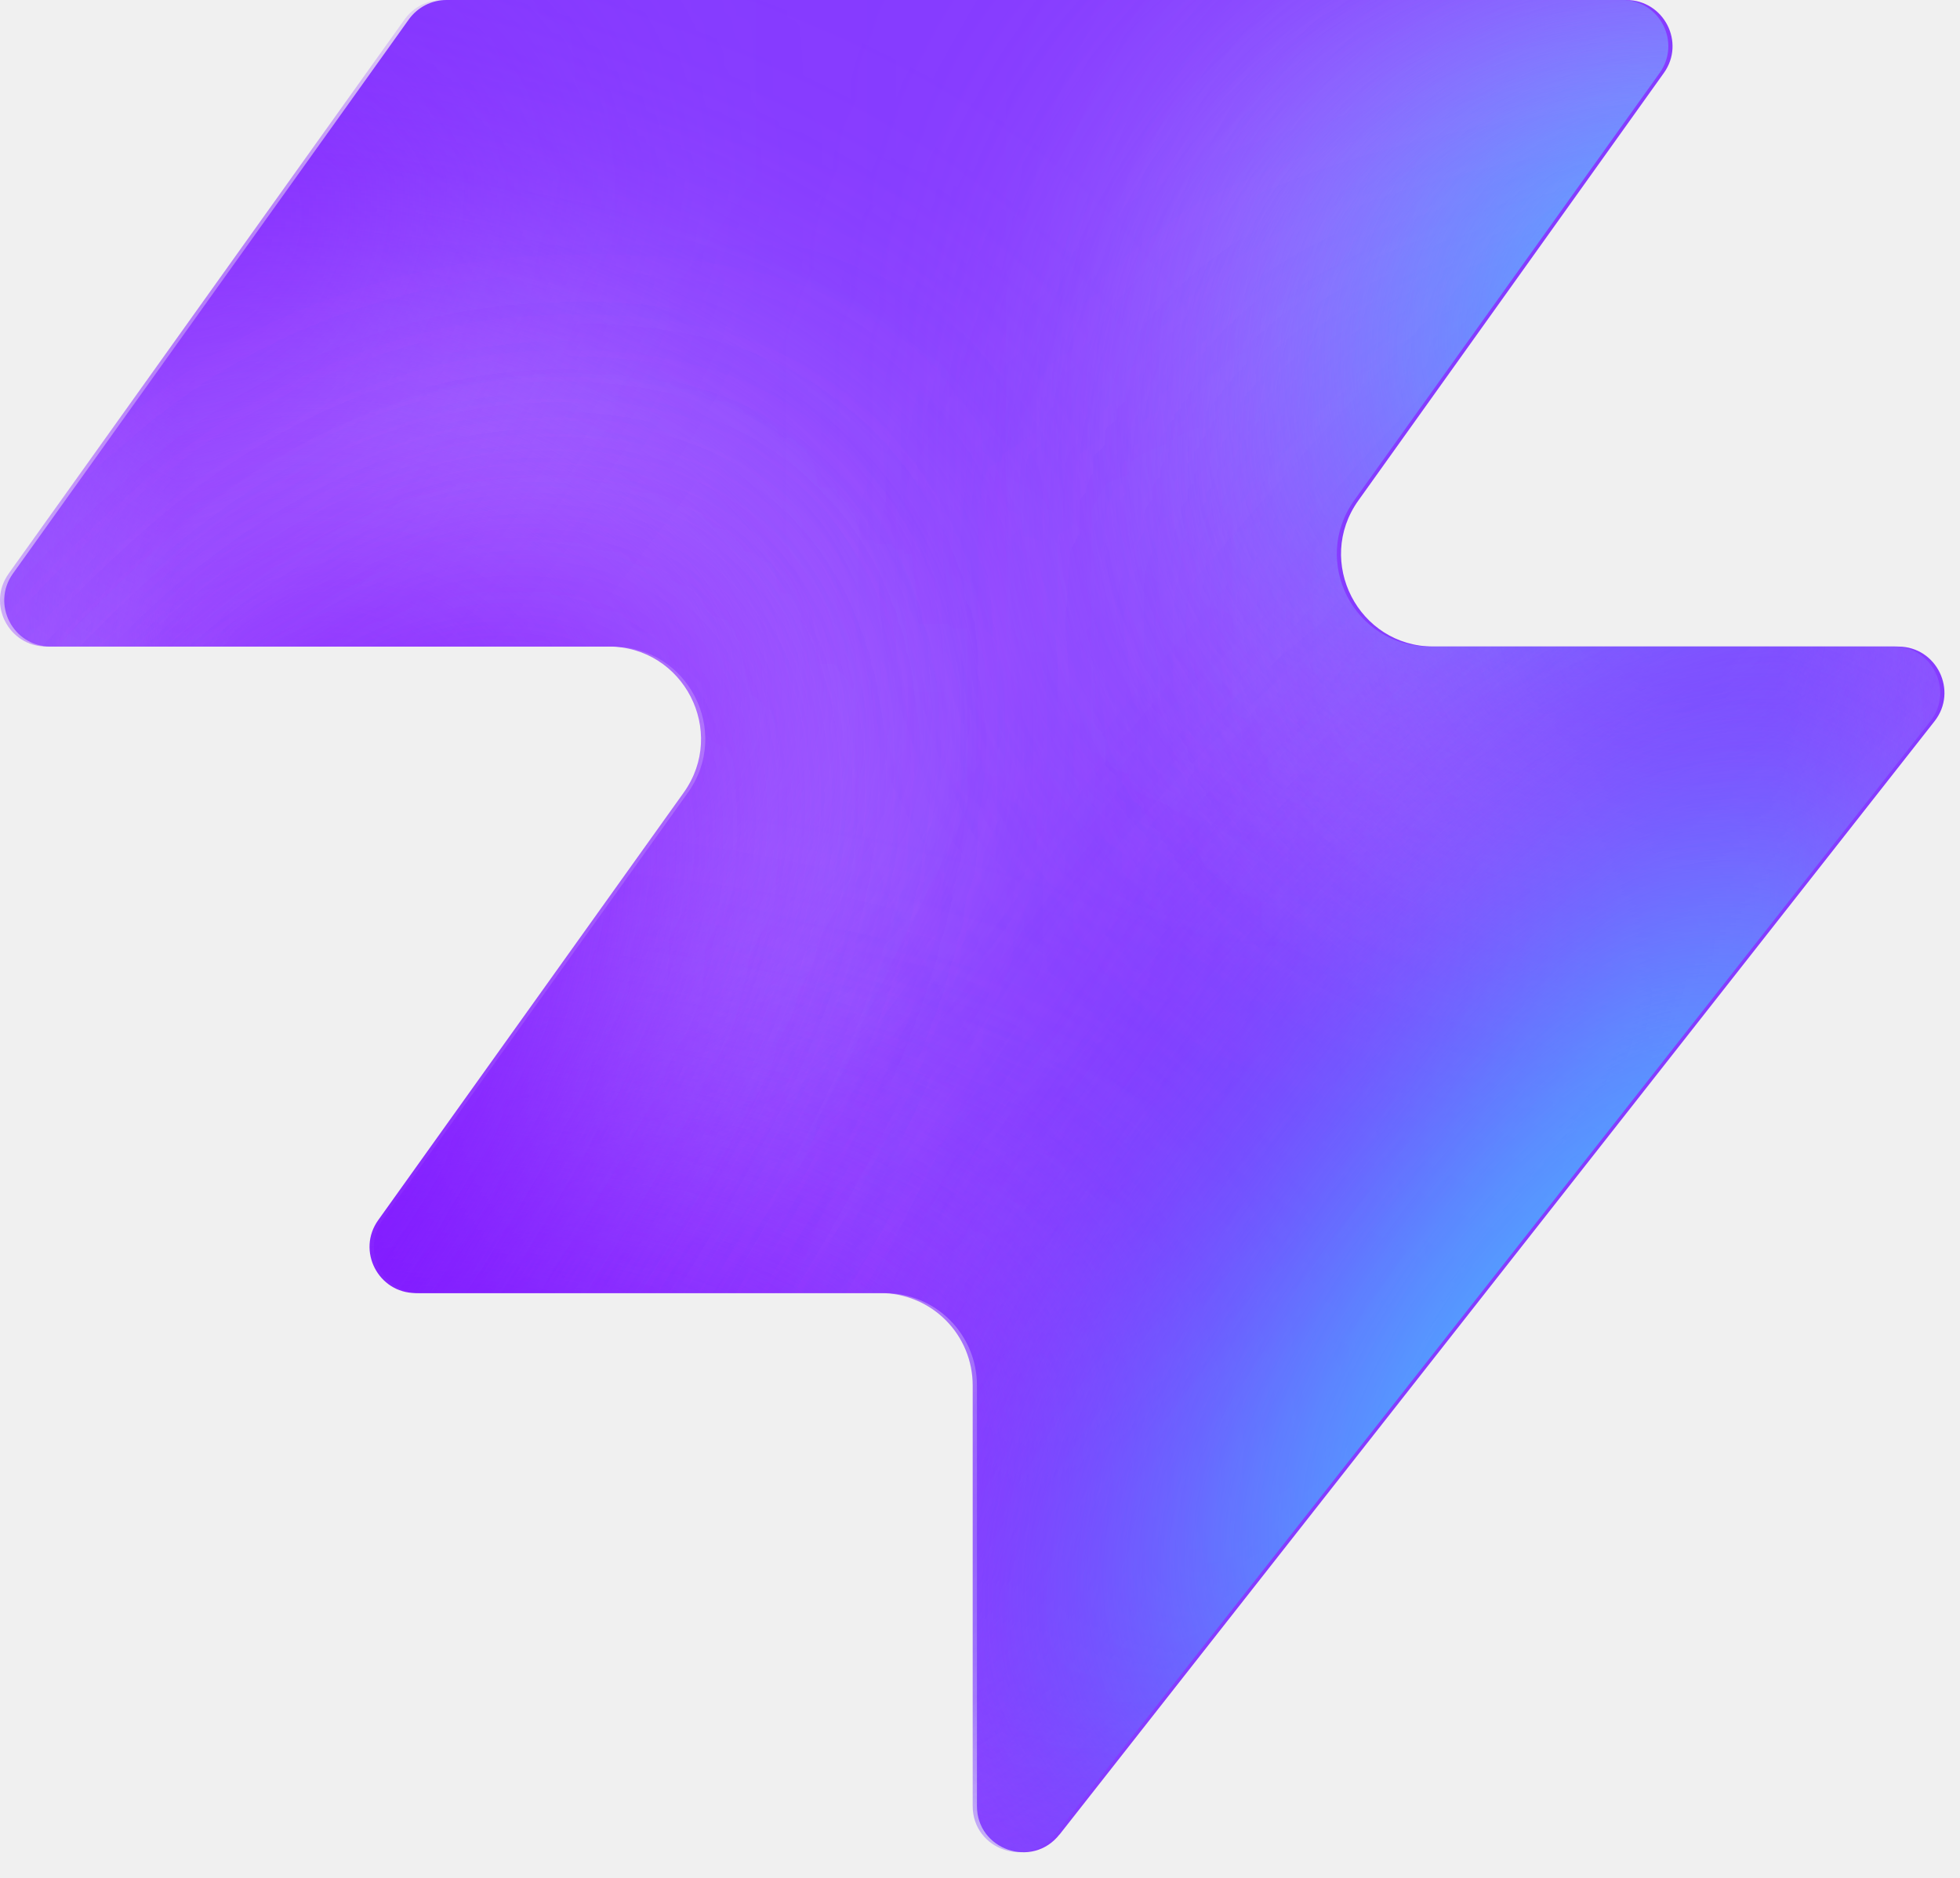
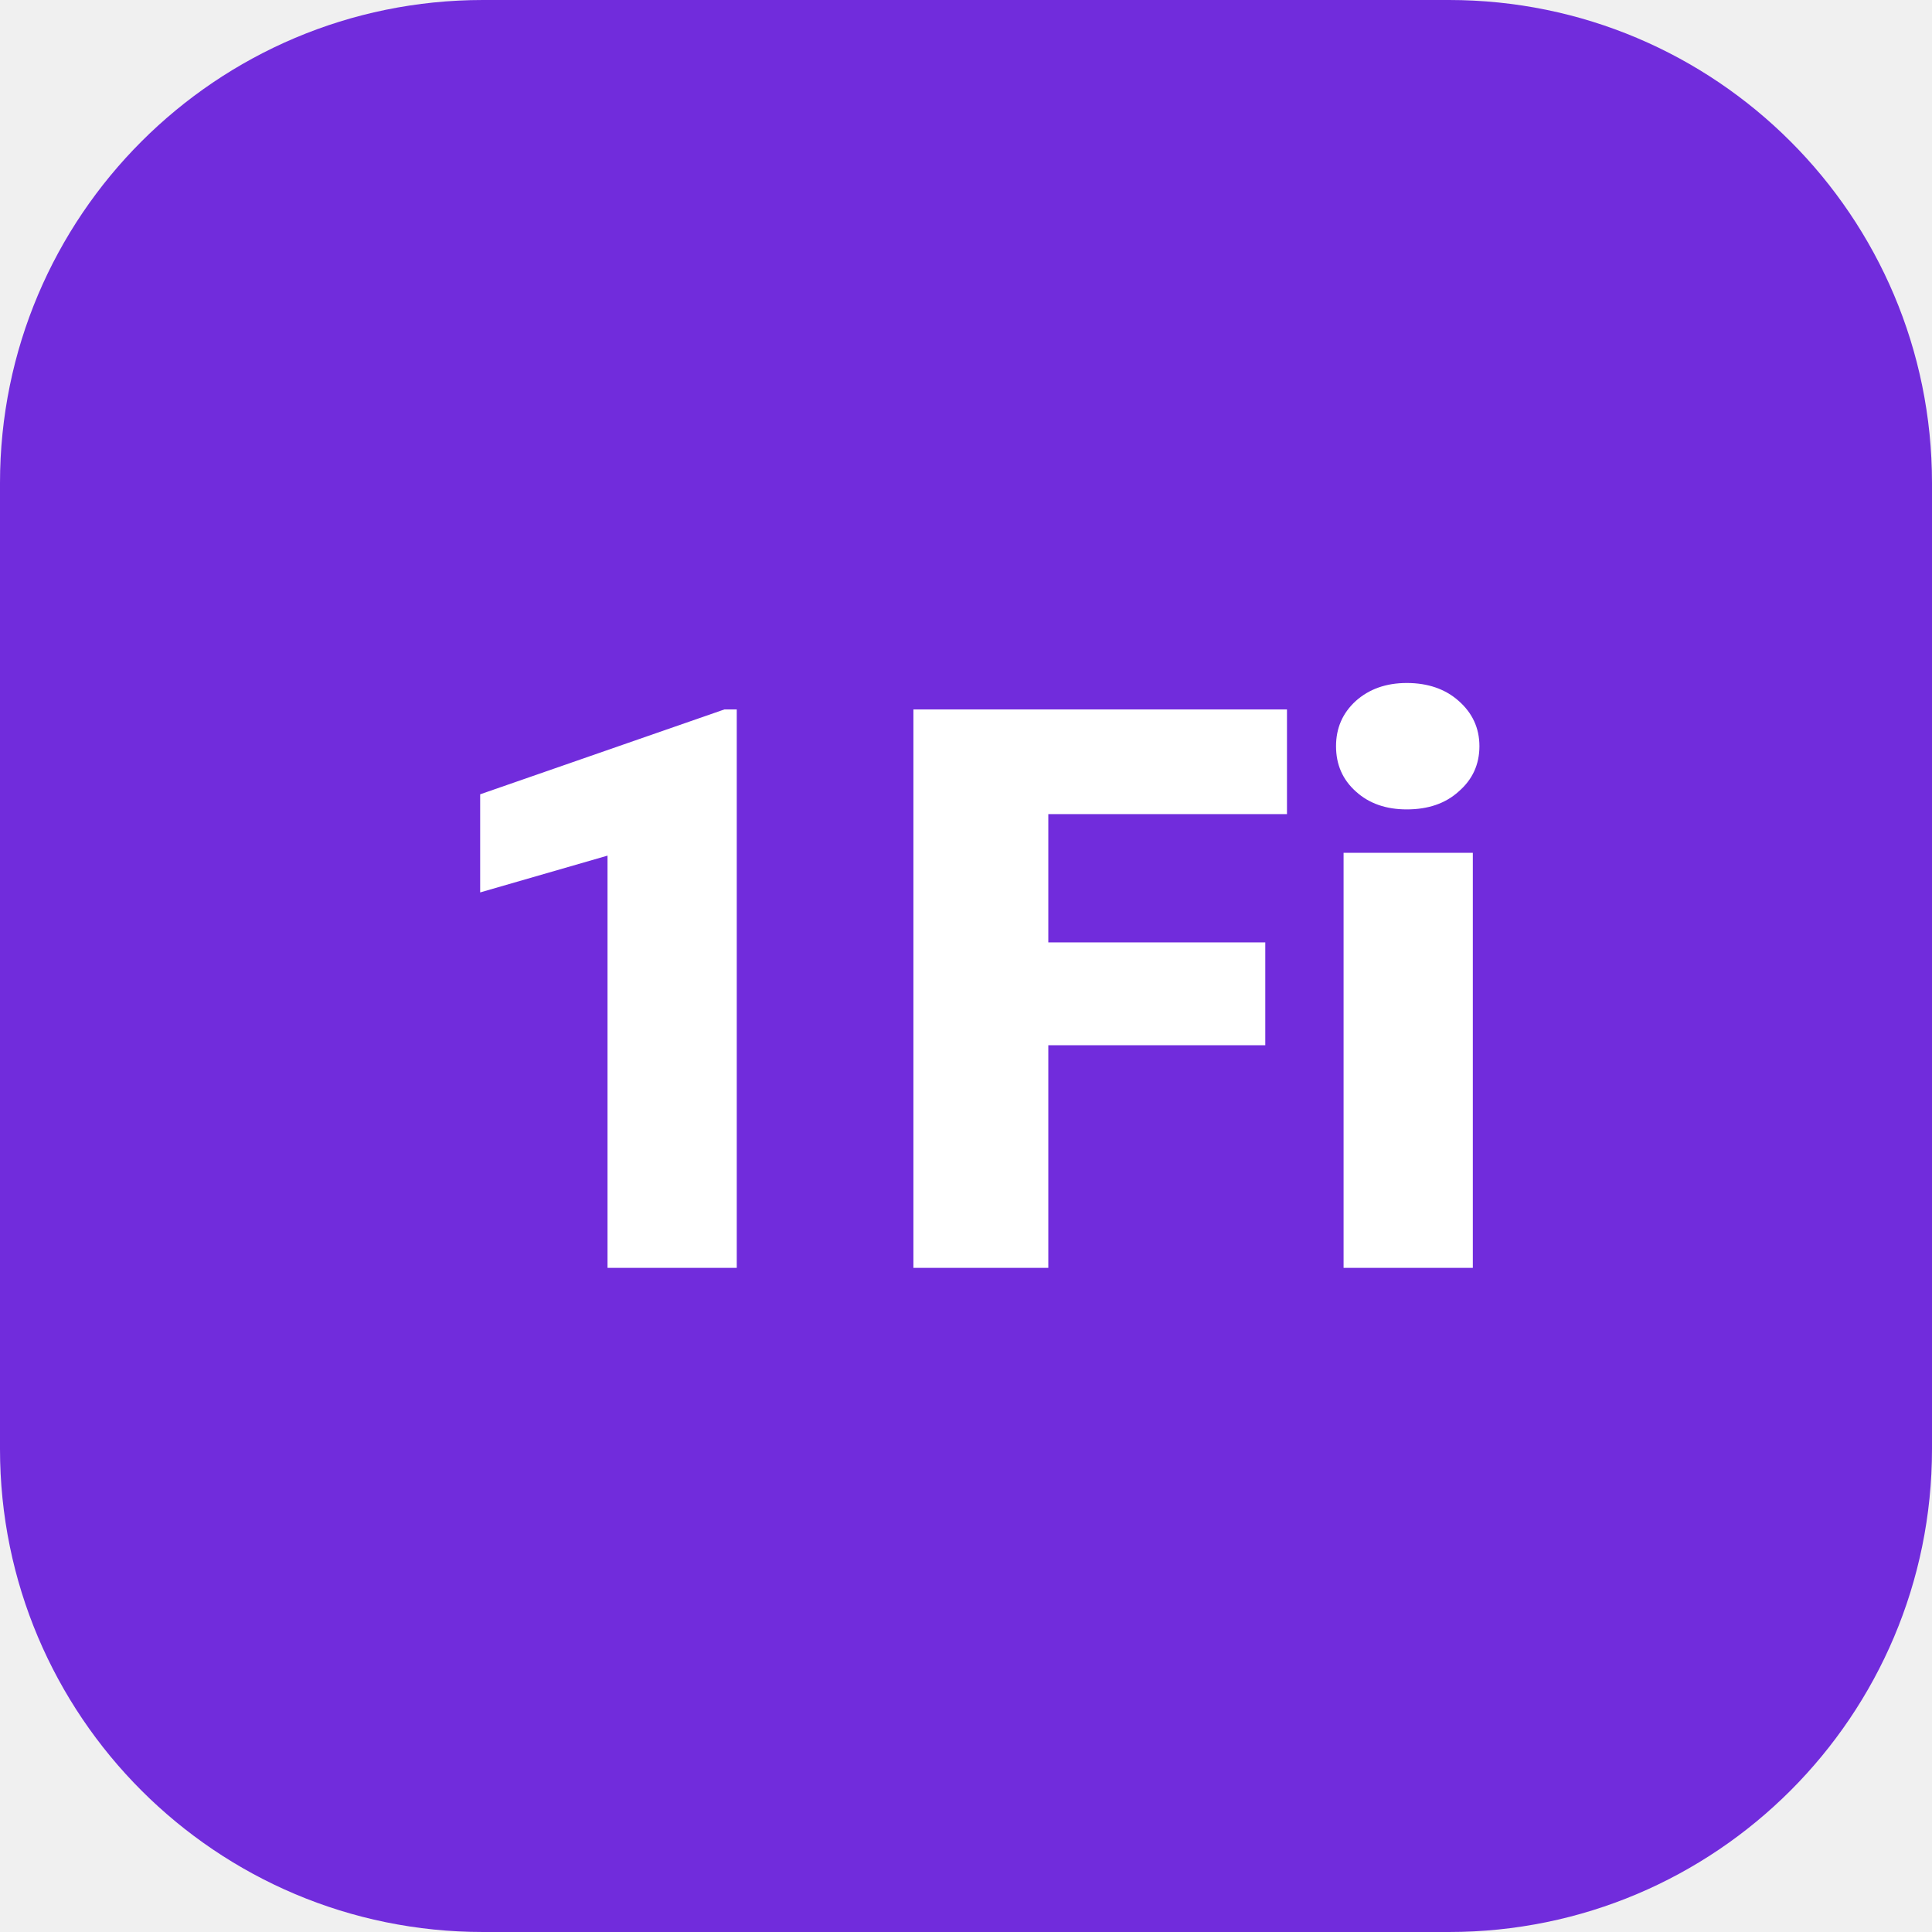
- <svg xmlns="http://www.w3.org/2000/svg" width="48" height="46" fill="none" viewBox="0 0 48 46">
-   <path fill="#863bff" d="M25.946 44.938c-.664.845-2.021.375-2.021-.698V33.937a2.26 2.26 0 0 0-2.262-2.262H10.287c-.92 0-1.456-1.04-.92-1.788l7.48-10.471c1.07-1.497 0-3.578-1.842-3.578H1.237c-.92 0-1.456-1.04-.92-1.788L10.013.474c.214-.297.556-.474.92-.474h28.894c.92 0 1.456 1.04.92 1.788l-7.48 10.471c-1.07 1.498 0 3.579 1.842 3.579h11.377c.943 0 1.473 1.088.89 1.83L25.947 44.94z" style="fill:#863bff;fill:color(display-p3 .525 .23 1);fill-opacity:1" />
-   <mask id="a" width="48" height="46" x="0" y="0" maskUnits="userSpaceOnUse" style="mask-type:alpha">
-     <path fill="#000" d="M25.842 44.938c-.664.844-2.021.375-2.021-.698V33.937a2.26 2.26 0 0 0-2.262-2.262H10.183c-.92 0-1.456-1.04-.92-1.788l7.48-10.471c1.07-1.498 0-3.579-1.842-3.579H1.133c-.92 0-1.456-1.04-.92-1.787L9.91.473c.214-.297.556-.474.92-.474h28.894c.92 0 1.456 1.04.92 1.788l-7.48 10.471c-1.07 1.498 0 3.578 1.842 3.578h11.377c.943 0 1.473 1.088.89 1.832L25.843 44.94z" style="fill:#000;fill-opacity:1" />
-   </mask>
-   <g mask="url(#a)">
-     <g filter="url(#b)">
-       <ellipse cx="5.508" cy="14.704" fill="#ede6ff" rx="5.508" ry="14.704" style="fill:#ede6ff;fill:color(display-p3 .927 .903 1);fill-opacity:1" transform="matrix(.00324 1 1 -.00324 -4.47 31.516)" />
-     </g>
-     <g filter="url(#c)">
-       <ellipse cx="10.399" cy="29.851" fill="#ede6ff" rx="10.399" ry="29.851" style="fill:#ede6ff;fill:color(display-p3 .927 .903 1);fill-opacity:1" transform="matrix(.00324 1 1 -.00324 -39.328 7.883)" />
-     </g>
-     <g filter="url(#d)">
-       <ellipse cx="5.508" cy="30.487" fill="#7e14ff" rx="5.508" ry="30.487" style="fill:#7e14ff;fill:color(display-p3 .492 .077 1);fill-opacity:1" transform="rotate(89.814 -25.913 -14.639)scale(1 -1)" />
-     </g>
-     <g filter="url(#e)">
-       <ellipse cx="5.508" cy="30.599" fill="#7e14ff" rx="5.508" ry="30.599" style="fill:#7e14ff;fill:color(display-p3 .492 .077 1);fill-opacity:1" transform="rotate(89.814 -32.644 -3.334)scale(1 -1)" />
-     </g>
-     <g filter="url(#f)">
-       <ellipse cx="5.508" cy="30.599" fill="#7e14ff" rx="5.508" ry="30.599" style="fill:#7e14ff;fill:color(display-p3 .492 .077 1);fill-opacity:1" transform="matrix(.00324 1 1 -.00324 -34.34 30.47)" />
-     </g>
-     <g filter="url(#g)">
-       <ellipse cx="14.072" cy="22.078" fill="#ede6ff" rx="14.072" ry="22.078" style="fill:#ede6ff;fill:color(display-p3 .927 .903 1);fill-opacity:1" transform="rotate(93.35 24.506 48.493)scale(-1 1)" />
-     </g>
-     <g filter="url(#h)">
-       <ellipse cx="3.47" cy="21.501" fill="#7e14ff" rx="3.47" ry="21.501" style="fill:#7e14ff;fill:color(display-p3 .492 .077 1);fill-opacity:1" transform="rotate(89.009 28.708 47.59)scale(-1 1)" />
-     </g>
-     <g filter="url(#i)">
-       <ellipse cx="3.47" cy="21.501" fill="#7e14ff" rx="3.47" ry="21.501" style="fill:#7e14ff;fill:color(display-p3 .492 .077 1);fill-opacity:1" transform="rotate(89.009 28.708 47.59)scale(-1 1)" />
-     </g>
-     <g filter="url(#j)">
-       <ellipse cx=".387" cy="8.972" fill="#7e14ff" rx="4.407" ry="29.108" style="fill:#7e14ff;fill:color(display-p3 .492 .077 1);fill-opacity:1" transform="rotate(39.51 .387 8.972)" />
-     </g>
-     <g filter="url(#k)">
-       <ellipse cx="47.523" cy="-6.092" fill="#7e14ff" rx="4.407" ry="29.108" style="fill:#7e14ff;fill:color(display-p3 .492 .077 1);fill-opacity:1" transform="rotate(37.892 47.523 -6.092)" />
-     </g>
-     <g filter="url(#l)">
-       <ellipse cx="41.412" cy="6.333" fill="#47bfff" rx="5.971" ry="9.665" style="fill:#47bfff;fill:color(display-p3 .28 .748 1);fill-opacity:1" transform="rotate(37.892 41.412 6.333)" />
-     </g>
-     <g filter="url(#m)">
-       <ellipse cx="-1.879" cy="38.332" fill="#7e14ff" rx="4.407" ry="29.108" style="fill:#7e14ff;fill:color(display-p3 .492 .077 1);fill-opacity:1" transform="rotate(37.892 -1.88 38.332)" />
-     </g>
-     <g filter="url(#n)">
-       <ellipse cx="-1.879" cy="38.332" fill="#7e14ff" rx="4.407" ry="29.108" style="fill:#7e14ff;fill:color(display-p3 .492 .077 1);fill-opacity:1" transform="rotate(37.892 -1.88 38.332)" />
-     </g>
-     <g filter="url(#o)">
-       <ellipse cx="35.651" cy="29.907" fill="#7e14ff" rx="4.407" ry="29.108" style="fill:#7e14ff;fill:color(display-p3 .492 .077 1);fill-opacity:1" transform="rotate(37.892 35.651 29.907)" />
-     </g>
-     <g filter="url(#p)">
-       <ellipse cx="38.418" cy="32.4" fill="#47bfff" rx="5.971" ry="15.297" style="fill:#47bfff;fill:color(display-p3 .28 .748 1);fill-opacity:1" transform="rotate(37.892 38.418 32.4)" />
-     </g>
-   </g>
-   <defs>
-     <filter id="b" width="60.045" height="41.654" x="-19.77" y="16.149" color-interpolation-filters="sRGB" filterUnits="userSpaceOnUse">
-       <feFlood flood-opacity="0" result="BackgroundImageFix" />
-       <feBlend in="SourceGraphic" in2="BackgroundImageFix" result="shape" />
-       <feGaussianBlur result="effect1_foregroundBlur_2002_17158" stdDeviation="7.659" />
-     </filter>
-     <filter id="c" width="90.34" height="51.437" x="-54.613" y="-7.533" color-interpolation-filters="sRGB" filterUnits="userSpaceOnUse">
-       <feFlood flood-opacity="0" result="BackgroundImageFix" />
-       <feBlend in="SourceGraphic" in2="BackgroundImageFix" result="shape" />
-       <feGaussianBlur result="effect1_foregroundBlur_2002_17158" stdDeviation="7.659" />
-     </filter>
-     <filter id="d" width="79.355" height="29.4" x="-49.64" y="2.03" color-interpolation-filters="sRGB" filterUnits="userSpaceOnUse">
-       <feFlood flood-opacity="0" result="BackgroundImageFix" />
-       <feBlend in="SourceGraphic" in2="BackgroundImageFix" result="shape" />
-       <feGaussianBlur result="effect1_foregroundBlur_2002_17158" stdDeviation="4.596" />
-     </filter>
-     <filter id="e" width="79.579" height="29.4" x="-45.045" y="20.029" color-interpolation-filters="sRGB" filterUnits="userSpaceOnUse">
-       <feFlood flood-opacity="0" result="BackgroundImageFix" />
-       <feBlend in="SourceGraphic" in2="BackgroundImageFix" result="shape" />
-       <feGaussianBlur result="effect1_foregroundBlur_2002_17158" stdDeviation="4.596" />
-     </filter>
-     <filter id="f" width="79.579" height="29.4" x="-43.513" y="21.178" color-interpolation-filters="sRGB" filterUnits="userSpaceOnUse">
-       <feFlood flood-opacity="0" result="BackgroundImageFix" />
-       <feBlend in="SourceGraphic" in2="BackgroundImageFix" result="shape" />
-       <feGaussianBlur result="effect1_foregroundBlur_2002_17158" stdDeviation="4.596" />
-     </filter>
-     <filter id="g" width="74.749" height="58.852" x="15.756" y="-17.901" color-interpolation-filters="sRGB" filterUnits="userSpaceOnUse">
-       <feFlood flood-opacity="0" result="BackgroundImageFix" />
-       <feBlend in="SourceGraphic" in2="BackgroundImageFix" result="shape" />
-       <feGaussianBlur result="effect1_foregroundBlur_2002_17158" stdDeviation="7.659" />
-     </filter>
-     <filter id="h" width="61.377" height="25.362" x="23.548" y="2.284" color-interpolation-filters="sRGB" filterUnits="userSpaceOnUse">
-       <feFlood flood-opacity="0" result="BackgroundImageFix" />
-       <feBlend in="SourceGraphic" in2="BackgroundImageFix" result="shape" />
-       <feGaussianBlur result="effect1_foregroundBlur_2002_17158" stdDeviation="4.596" />
-     </filter>
-     <filter id="i" width="61.377" height="25.362" x="23.548" y="2.284" color-interpolation-filters="sRGB" filterUnits="userSpaceOnUse">
-       <feFlood flood-opacity="0" result="BackgroundImageFix" />
-       <feBlend in="SourceGraphic" in2="BackgroundImageFix" result="shape" />
-       <feGaussianBlur result="effect1_foregroundBlur_2002_17158" stdDeviation="4.596" />
-     </filter>
-     <filter id="j" width="56.045" height="63.649" x="-27.636" y="-22.853" color-interpolation-filters="sRGB" filterUnits="userSpaceOnUse">
-       <feFlood flood-opacity="0" result="BackgroundImageFix" />
-       <feBlend in="SourceGraphic" in2="BackgroundImageFix" result="shape" />
-       <feGaussianBlur result="effect1_foregroundBlur_2002_17158" stdDeviation="4.596" />
-     </filter>
-     <filter id="k" width="54.814" height="64.646" x="20.116" y="-38.415" color-interpolation-filters="sRGB" filterUnits="userSpaceOnUse">
-       <feFlood flood-opacity="0" result="BackgroundImageFix" />
-       <feBlend in="SourceGraphic" in2="BackgroundImageFix" result="shape" />
-       <feGaussianBlur result="effect1_foregroundBlur_2002_17158" stdDeviation="4.596" />
-     </filter>
-     <filter id="l" width="33.541" height="35.313" x="24.641" y="-11.323" color-interpolation-filters="sRGB" filterUnits="userSpaceOnUse">
-       <feFlood flood-opacity="0" result="BackgroundImageFix" />
-       <feBlend in="SourceGraphic" in2="BackgroundImageFix" result="shape" />
-       <feGaussianBlur result="effect1_foregroundBlur_2002_17158" stdDeviation="4.596" />
-     </filter>
-     <filter id="m" width="54.814" height="64.646" x="-29.286" y="6.009" color-interpolation-filters="sRGB" filterUnits="userSpaceOnUse">
-       <feFlood flood-opacity="0" result="BackgroundImageFix" />
-       <feBlend in="SourceGraphic" in2="BackgroundImageFix" result="shape" />
-       <feGaussianBlur result="effect1_foregroundBlur_2002_17158" stdDeviation="4.596" />
-     </filter>
-     <filter id="n" width="54.814" height="64.646" x="-29.286" y="6.009" color-interpolation-filters="sRGB" filterUnits="userSpaceOnUse">
-       <feFlood flood-opacity="0" result="BackgroundImageFix" />
-       <feBlend in="SourceGraphic" in2="BackgroundImageFix" result="shape" />
-       <feGaussianBlur result="effect1_foregroundBlur_2002_17158" stdDeviation="4.596" />
-     </filter>
-     <filter id="o" width="54.814" height="64.646" x="8.244" y="-2.416" color-interpolation-filters="sRGB" filterUnits="userSpaceOnUse">
-       <feFlood flood-opacity="0" result="BackgroundImageFix" />
-       <feBlend in="SourceGraphic" in2="BackgroundImageFix" result="shape" />
-       <feGaussianBlur result="effect1_foregroundBlur_2002_17158" stdDeviation="4.596" />
-     </filter>
-     <filter id="p" width="39.409" height="43.623" x="18.713" y="10.588" color-interpolation-filters="sRGB" filterUnits="userSpaceOnUse">
-       <feFlood flood-opacity="0" result="BackgroundImageFix" />
-       <feBlend in="SourceGraphic" in2="BackgroundImageFix" result="shape" />
-       <feGaussianBlur result="effect1_foregroundBlur_2002_17158" stdDeviation="4.596" />
-     </filter>
-   </defs>
+ <svg xmlns="http://www.w3.org/2000/svg" viewBox="0 0 32 32">
+   <rect width="32" height="32" rx="8" fill="#712CDC" />
+   <text x="16" y="21" fill="#ffffff" font-family="-apple-system, BlinkMacSystemFont, 'Segoe UI', Roboto, sans-serif" font-size="13" font-weight="900" text-anchor="middle">1Fi</text>
</svg>
